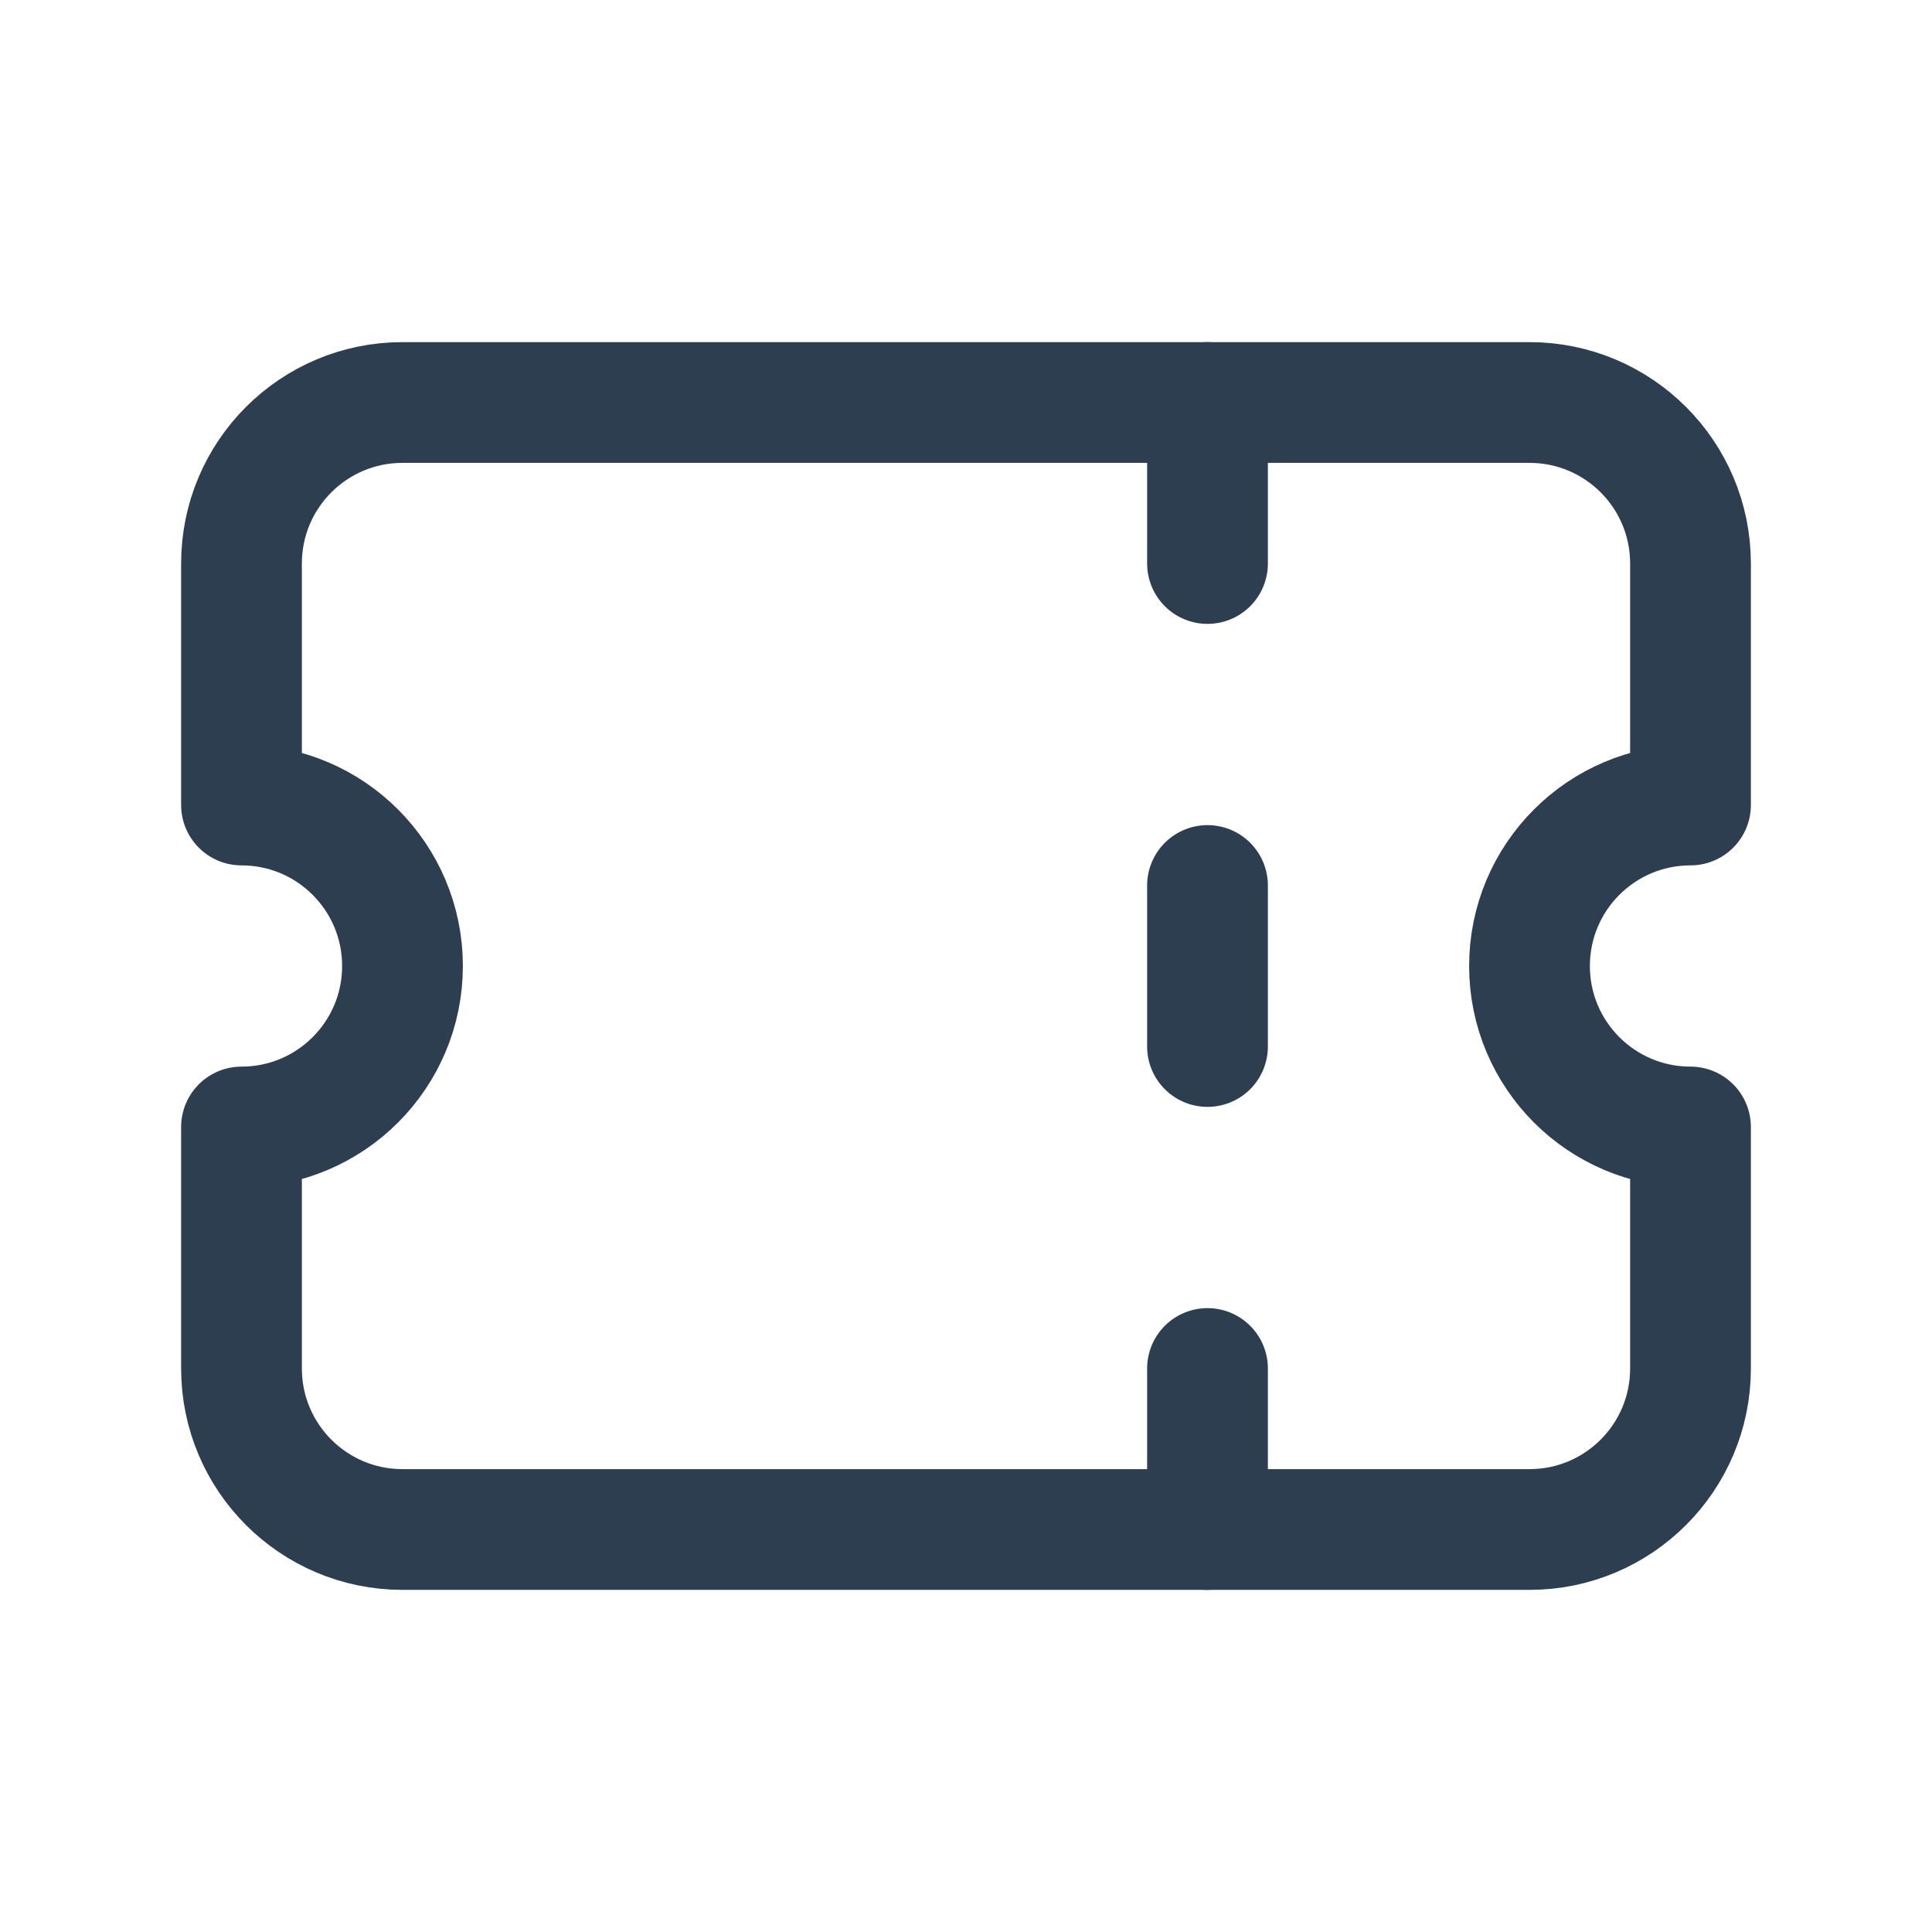
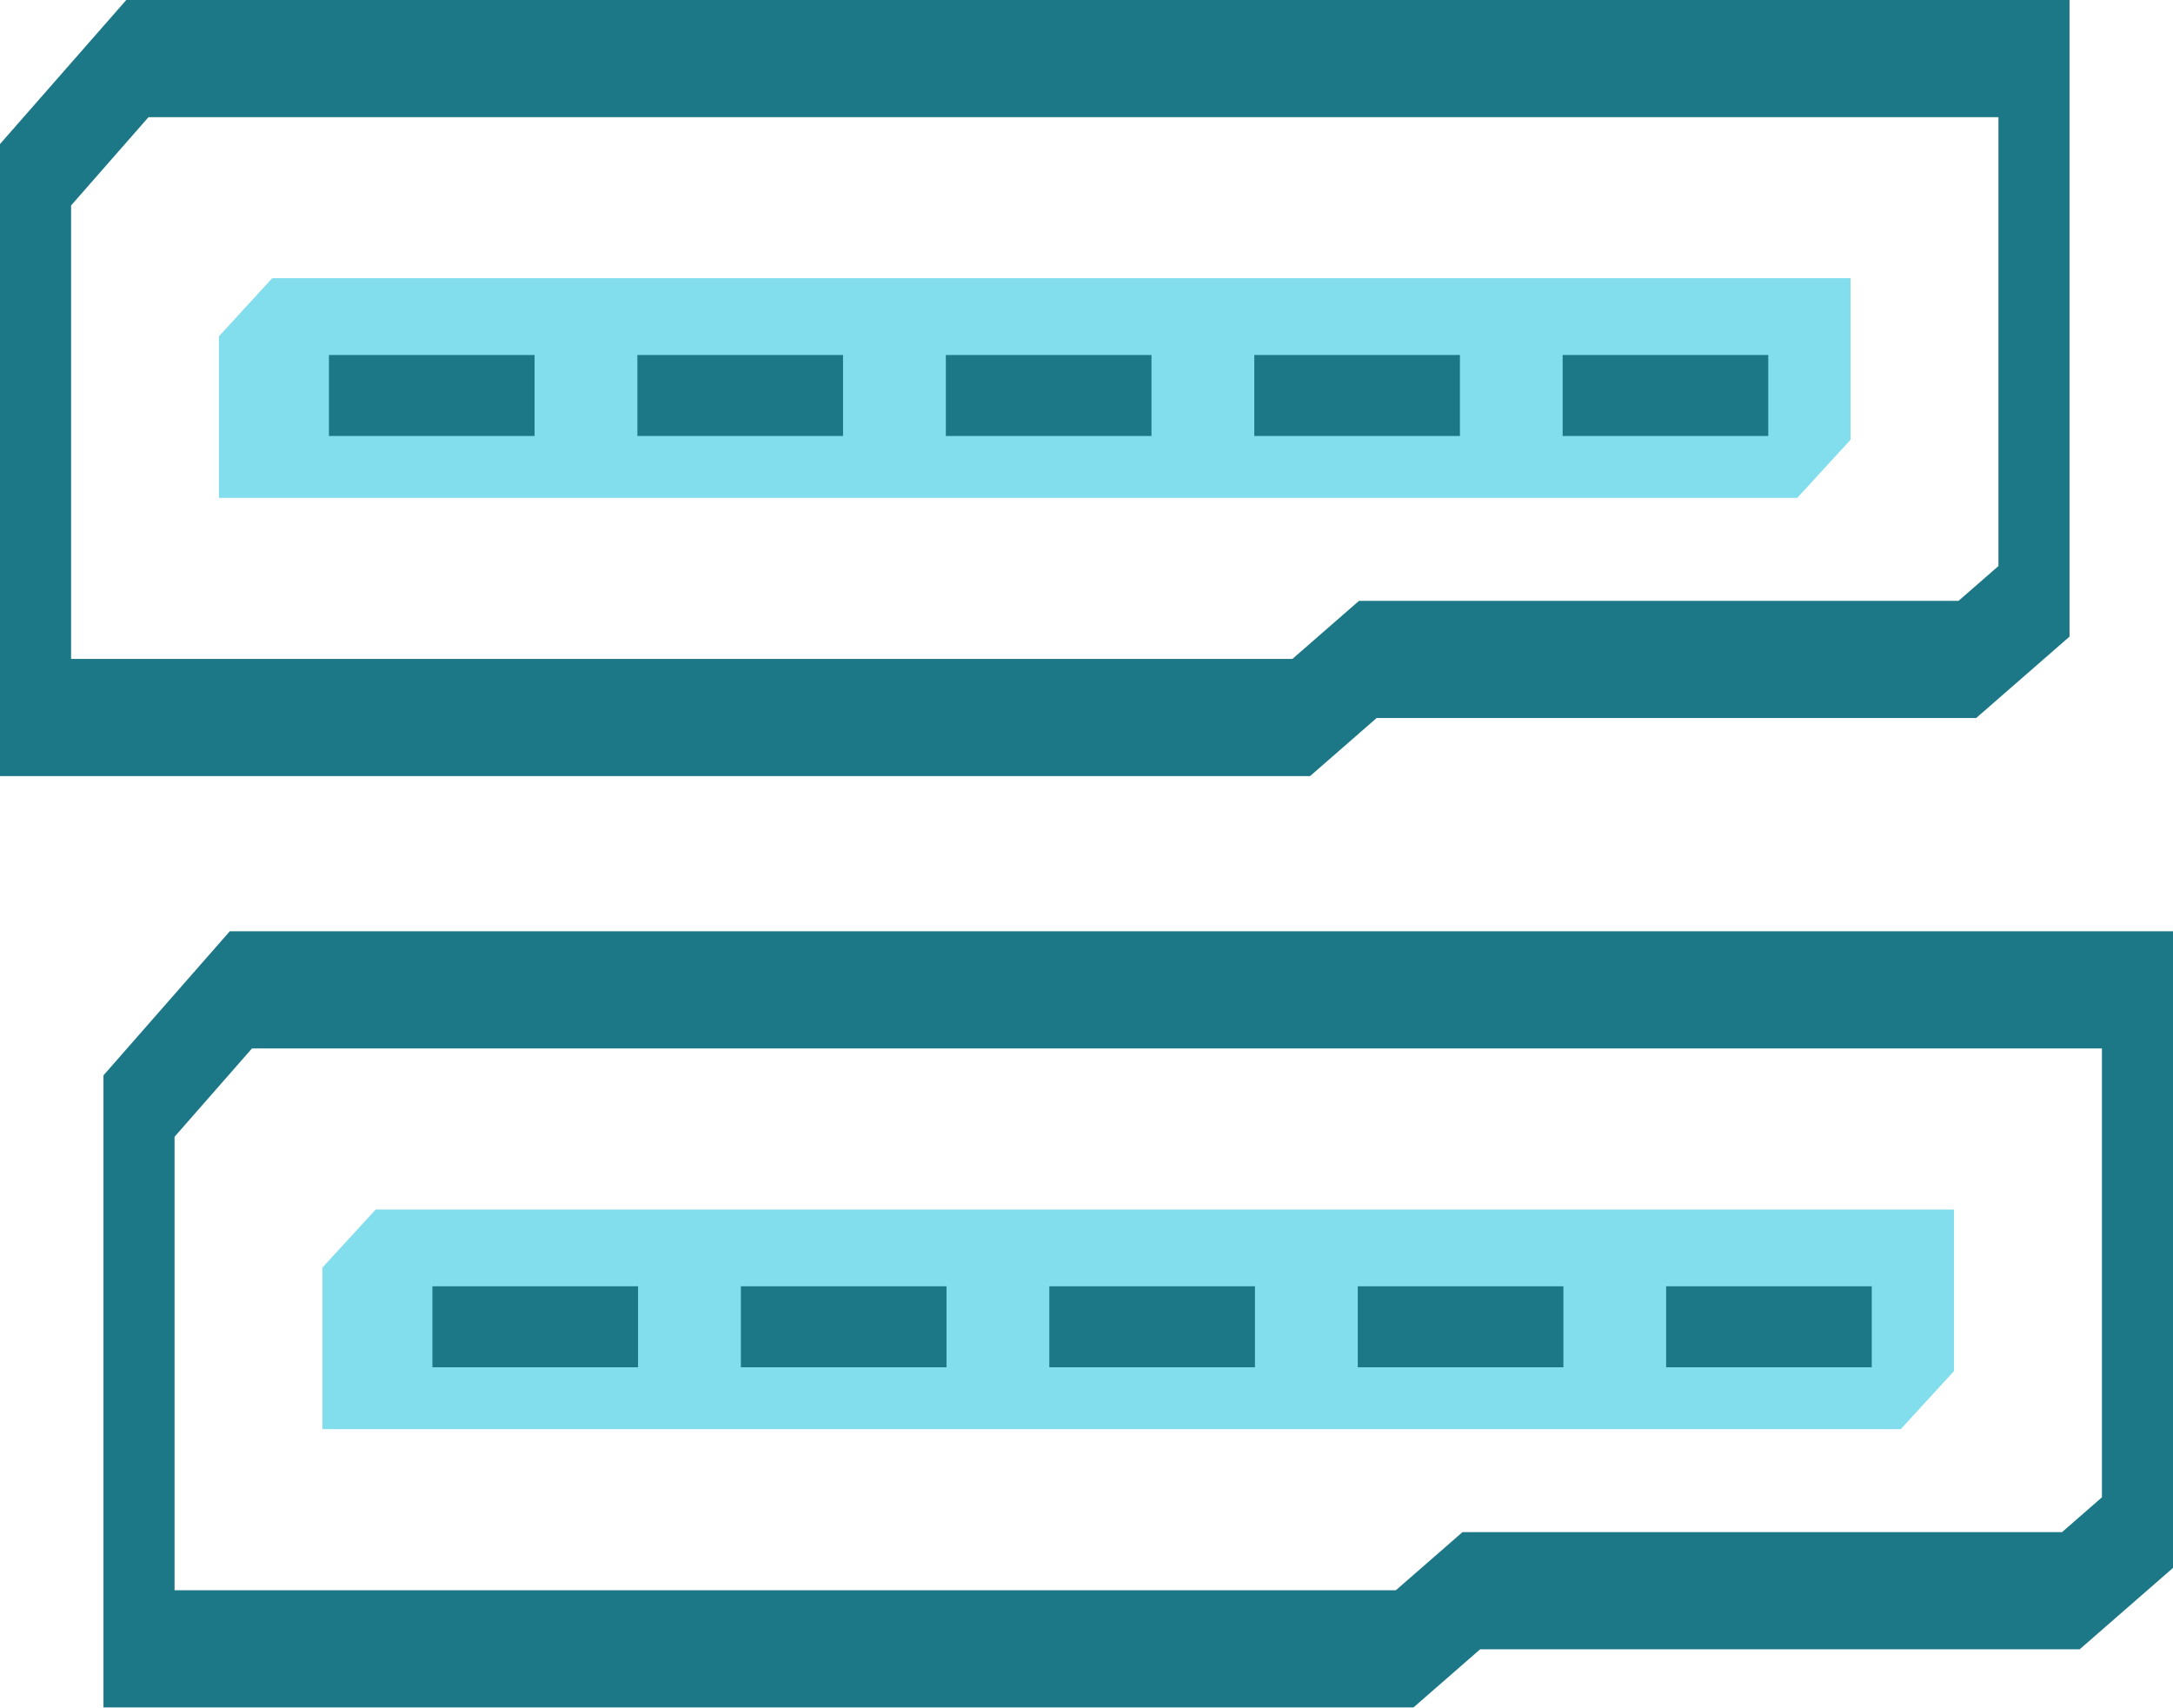
- <svg xmlns="http://www.w3.org/2000/svg" class="icon icon-tabler icon-tabler-ticket" width="44" height="44" viewBox="0 0 24 24" stroke-width="1.5" stroke="#2c3e50" fill="none" stroke-linecap="round" stroke-linejoin="round">
-   <path stroke="none" d="M0 0h24v24H0z" />
-   <line x1="15" y1="5" x2="15" y2="7" />
-   <line x1="15" y1="11" x2="15" y2="13" />
-   <line x1="15" y1="17" x2="15" y2="19" />
-   <path d="M5 5h14a2 2 0 0 1 2 2v3a2 2 0 0 0 0 4v3a2 2 0 0 1 -2 2h-14a2 2 0 0 1 -2 -2v-3a2 2 0 0 0 0 -4v-3a2 2 0 0 1 2 -2" />
+ <svg xmlns="http://www.w3.org/2000/svg" class="icon icon-tabler icon-tabler-ticket" width="42" height="33" viewBox="0 0 22.909 18" stroke-width="1.5" stroke="#2c3e50" fill="none" stroke-linecap="round" stroke-linejoin="round" version="1.1" id="svg12">
+   <defs id="defs16" />
+   <g id="g995" transform="matrix(0.9935364,0,0,0.7825063,-10.7615,-7.07793)" style="stroke-width:1.091;stroke-miterlimit:4;stroke-dasharray:none">
+     <g id="g919-3-2-7-6" transform="matrix(0.706867,0,0,1.479624,-55.94384,-75.98385)" style="stroke-width:1.067;stroke-miterlimit:4;stroke-dasharray:none">
+       <g id="g883-5-4-8-5" style="stroke-width:1.067;stroke-miterlimit:4;stroke-dasharray:none">
+         <path id="rect1818-2-8-4-9-0-1-0-0-9-3-5-9-6" style="fill:none;fill-opacity:1;stroke:#1c7786;stroke-width:1.067;stroke-linecap:square;stroke-linejoin:miter;stroke-miterlimit:4;stroke-dasharray:none;stroke-dashoffset:0;stroke-opacity:1;paint-order:fill markers stroke" d="m 95,59.058 1.529,-1.058 H 125 v 4.942 l -1,0.529 h -9 l -1,0.529 H 95 Z" />
+         <path id="rect1818-2-8-4-9-0-1-0-0-2-8-9-8" style="fill:#82ddec;fill-opacity:1;stroke:none;stroke-width:1.067;stroke-linecap:square;stroke-linejoin:miter;stroke-miterlimit:4;stroke-dasharray:none;stroke-dashoffset:0;stroke-opacity:1;paint-order:fill markers stroke" d="m 97.753,60.529 0.8,-0.529 h 23.693 v 1.471 l -0.8,0.529 H 97.753 Z" />
+       </g>
+     </g>
+     <rect style="fill:#1c7786;fill-opacity:1;stroke:none;stroke-width:1.091;stroke-linejoin:bevel;stroke-miterlimit:4;stroke-dasharray:none;paint-order:markers stroke fill" id="rect951" width="2.182" height="1.091" x="14.322" y="13.828" />
+     <rect style="fill:#1c7786;fill-opacity:1;stroke:none;stroke-width:1.091;stroke-linejoin:bevel;stroke-miterlimit:4;stroke-dasharray:none;paint-order:markers stroke fill" id="rect951-9" width="2.182" height="1.091" x="17.595" y="13.828" />
+     <rect style="fill:#1c7786;fill-opacity:1;stroke:none;stroke-width:1.091;stroke-linejoin:bevel;stroke-miterlimit:4;stroke-dasharray:none;paint-order:markers stroke fill" id="rect951-1" width="2.182" height="1.091" x="20.868" y="13.828" />
+     <rect style="fill:#1c7786;fill-opacity:1;stroke:none;stroke-width:1.091;stroke-linejoin:bevel;stroke-miterlimit:4;stroke-dasharray:none;paint-order:markers stroke fill" id="rect951-97" width="2.182" height="1.091" x="24.141" y="13.828" />
+     <rect style="fill:#1c7786;fill-opacity:1;stroke:none;stroke-width:1.091;stroke-linejoin:bevel;stroke-miterlimit:4;stroke-dasharray:none;paint-order:markers stroke fill" id="rect951-5" width="2.182" height="1.091" x="27.413" y="13.828" />
+   </g>
+   <g id="g995-0" transform="matrix(0.9935364,0,0,0.7825063,-9.670594,2.740252)" style="stroke-width:1.091;stroke-miterlimit:4;stroke-dasharray:none">
+     <g id="g919-3-2-7-6-8" transform="matrix(0.706867,0,0,1.479624,-55.94384,-75.98385)" style="stroke-width:1.067;stroke-miterlimit:4;stroke-dasharray:none">
+       <g id="g883-5-4-8-5-6" style="stroke-width:1.067;stroke-miterlimit:4;stroke-dasharray:none">
+         <path id="rect1818-2-8-4-9-0-1-0-0-9-3-5-9-6-9" style="fill:none;fill-opacity:1;stroke:#1c7786;stroke-width:1.067;stroke-linecap:square;stroke-linejoin:miter;stroke-miterlimit:4;stroke-dasharray:none;stroke-dashoffset:0;stroke-opacity:1;paint-order:fill markers stroke" d="m 95,59.058 1.529,-1.058 H 125 v 4.942 l -1,0.529 h -9 l -1,0.529 H 95 Z" />
+         <path id="rect1818-2-8-4-9-0-1-0-0-2-8-9-8-4" style="fill:#82ddec;fill-opacity:1;stroke:none;stroke-width:1.067;stroke-linecap:square;stroke-linejoin:miter;stroke-miterlimit:4;stroke-dasharray:none;stroke-dashoffset:0;stroke-opacity:1;paint-order:fill markers stroke" d="m 97.753,60.529 0.8,-0.529 h 23.693 v 1.471 l -0.8,0.529 H 97.753 Z" />
+       </g>
+     </g>
+     <rect style="fill:#1c7786;fill-opacity:1;stroke:none;stroke-width:1.091;stroke-linejoin:bevel;stroke-miterlimit:4;stroke-dasharray:none;paint-order:markers stroke fill" id="rect951-2" width="2.182" height="1.091" x="14.322" y="13.828" />
+     <rect style="fill:#1c7786;fill-opacity:1;stroke:none;stroke-width:1.091;stroke-linejoin:bevel;stroke-miterlimit:4;stroke-dasharray:none;paint-order:markers stroke fill" id="rect951-9-3" width="2.182" height="1.091" x="17.595" y="13.828" />
+     <rect style="fill:#1c7786;fill-opacity:1;stroke:none;stroke-width:1.091;stroke-linejoin:bevel;stroke-miterlimit:4;stroke-dasharray:none;paint-order:markers stroke fill" id="rect951-1-1" width="2.182" height="1.091" x="20.868" y="13.828" />
+     <rect style="fill:#1c7786;fill-opacity:1;stroke:none;stroke-width:1.091;stroke-linejoin:bevel;stroke-miterlimit:4;stroke-dasharray:none;paint-order:markers stroke fill" id="rect951-97-9" width="2.182" height="1.091" x="24.141" y="13.828" />
+     <rect style="fill:#1c7786;fill-opacity:1;stroke:none;stroke-width:1.091;stroke-linejoin:bevel;stroke-miterlimit:4;stroke-dasharray:none;paint-order:markers stroke fill" id="rect951-5-8" width="2.182" height="1.091" x="27.413" y="13.828" />
+   </g>
</svg>
